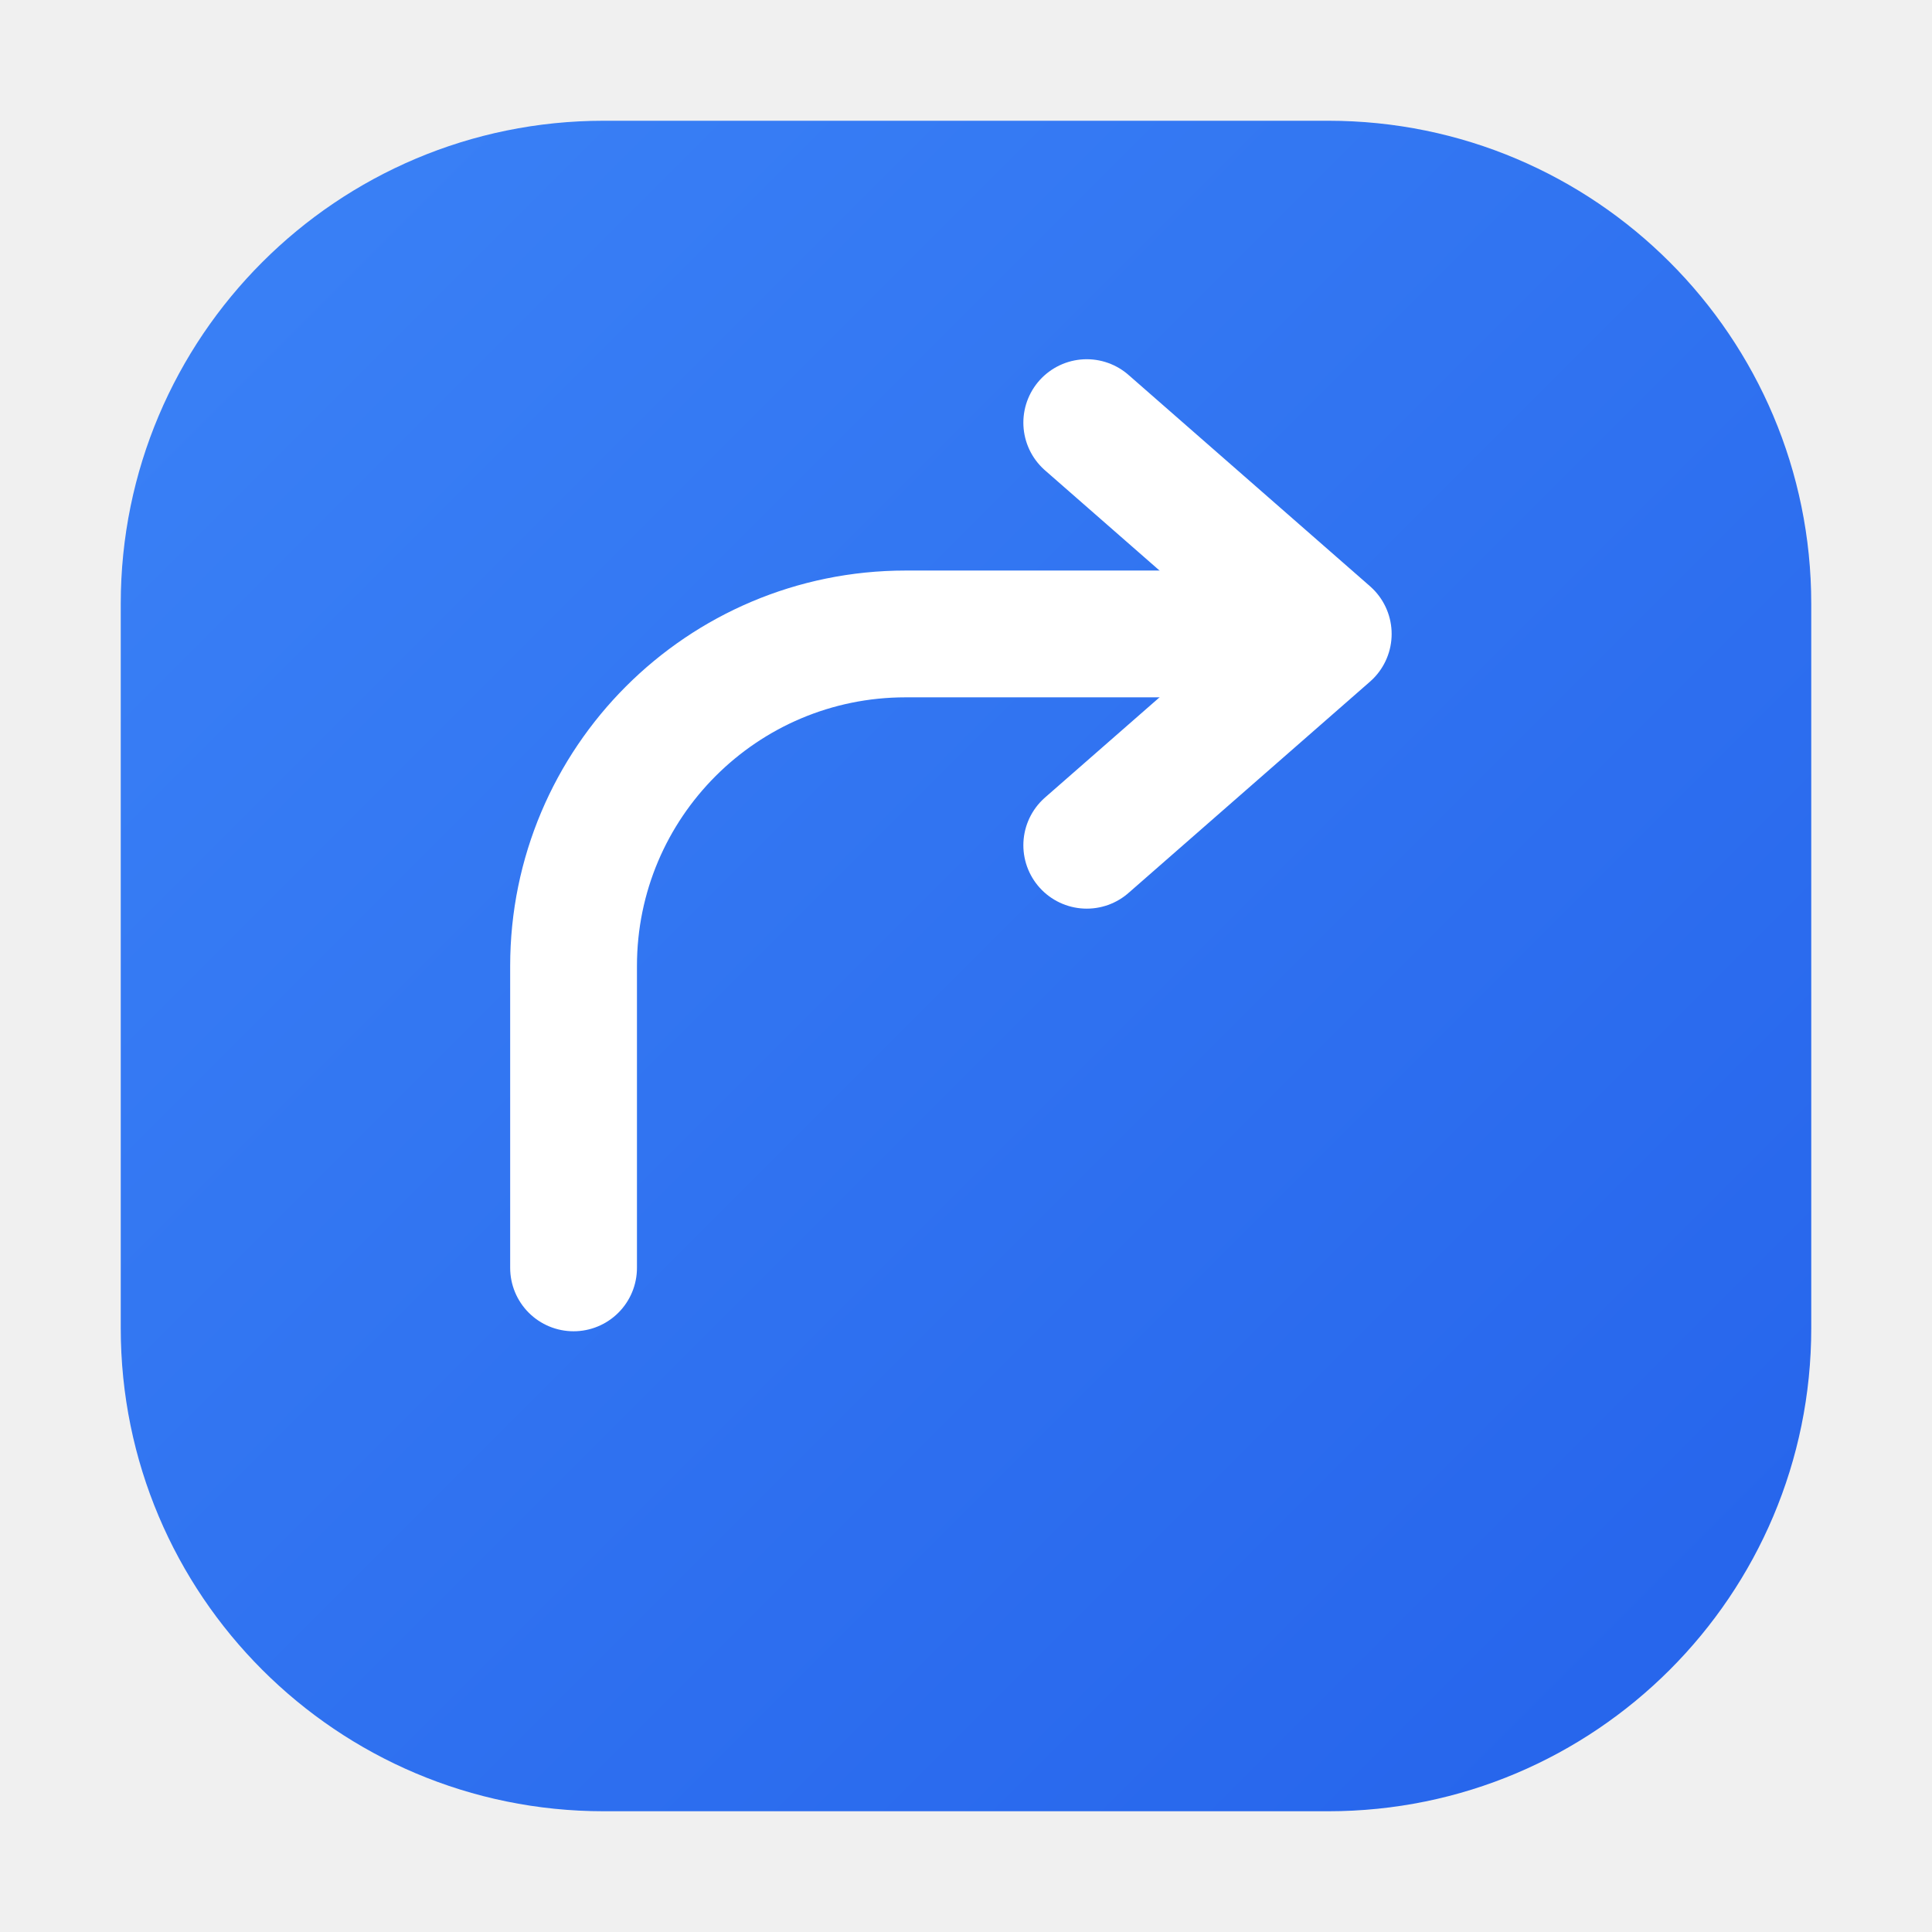
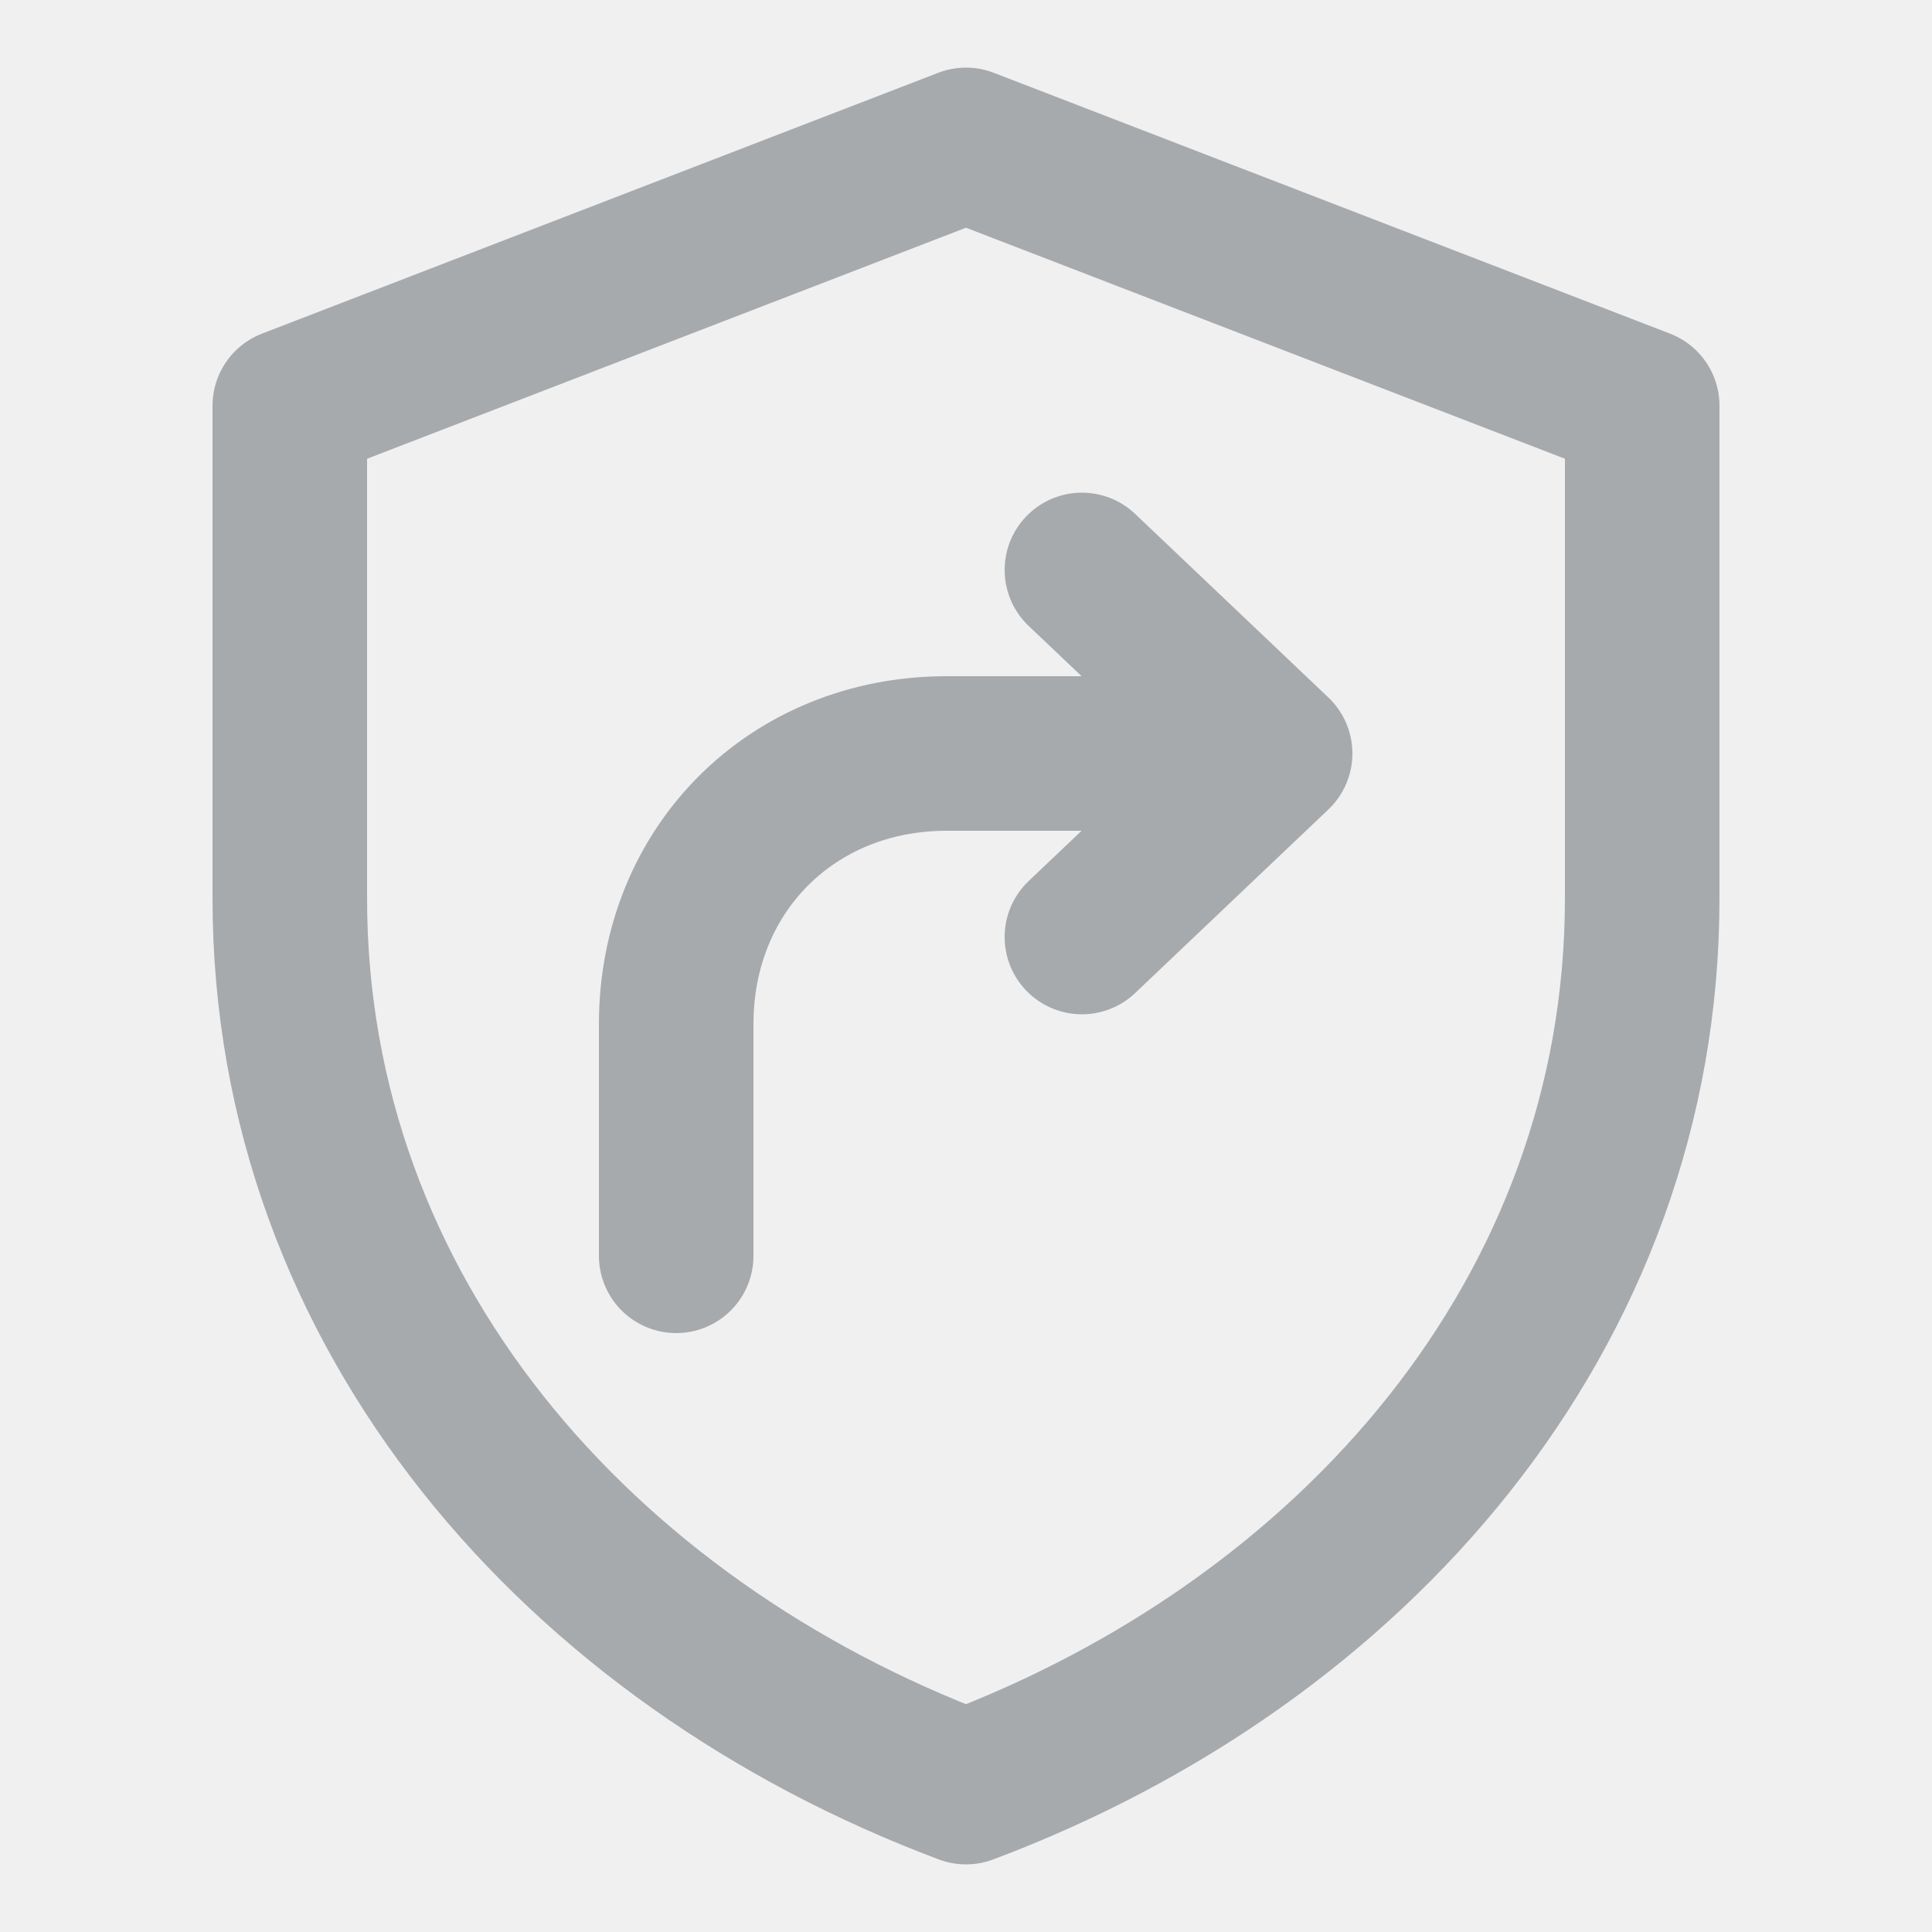
- <svg xmlns="http://www.w3.org/2000/svg" viewBox="0 0 64 64" width="20" height="20" role="img" aria-label="Safe Redirect">
-   <defs>
-     <linearGradient id="redirectGrad" x1="0%" y1="0%" x2="100%" y2="100%">
-       <stop offset="0%" stop-color="#3B82F6" />
-       <stop offset="100%" stop-color="#2563EB" />
-     </linearGradient>
-   </defs>
-   <rect x="4" y="4" width="56" height="56" rx="16" fill="url(#redirectGrad)" />
-   <path d="M19 42V32C19 25.925 23.925 21 30 21H43" fill="none" stroke="#FFFFFF" stroke-width="4.2" stroke-linecap="round" stroke-linejoin="round" />
-   <polyline points="36,14 44,21 36,28" fill="none" stroke="#FFFFFF" stroke-width="4.2" stroke-linecap="round" stroke-linejoin="round" />
+ <svg xmlns="http://www.w3.org/2000/svg" viewBox="0 0 20 20" width="20" height="20" role="img" aria-label="Safe Redirect">
+   <path d="M10 1.5 3 4.2v5.1c0 4.3 3 7.7 7 9.2 4-1.5 7-4.9 7-9.2V4.2L10 1.5Z" fill="none" stroke="#a7aaad" stroke-width="1.6" stroke-linejoin="round" />
+   <path d="M7 13V10.6c0-1.6 1.2-2.8 2.8-2.8H13" fill="none" stroke="#a7aaad" stroke-width="1.6" stroke-linecap="round" stroke-linejoin="round" />
+   <path d="M11.2 5.9 13.2 7.8 11.2 9.7" fill="none" stroke="#a7aaad" stroke-width="1.6" stroke-linecap="round" stroke-linejoin="round" />
</svg>
